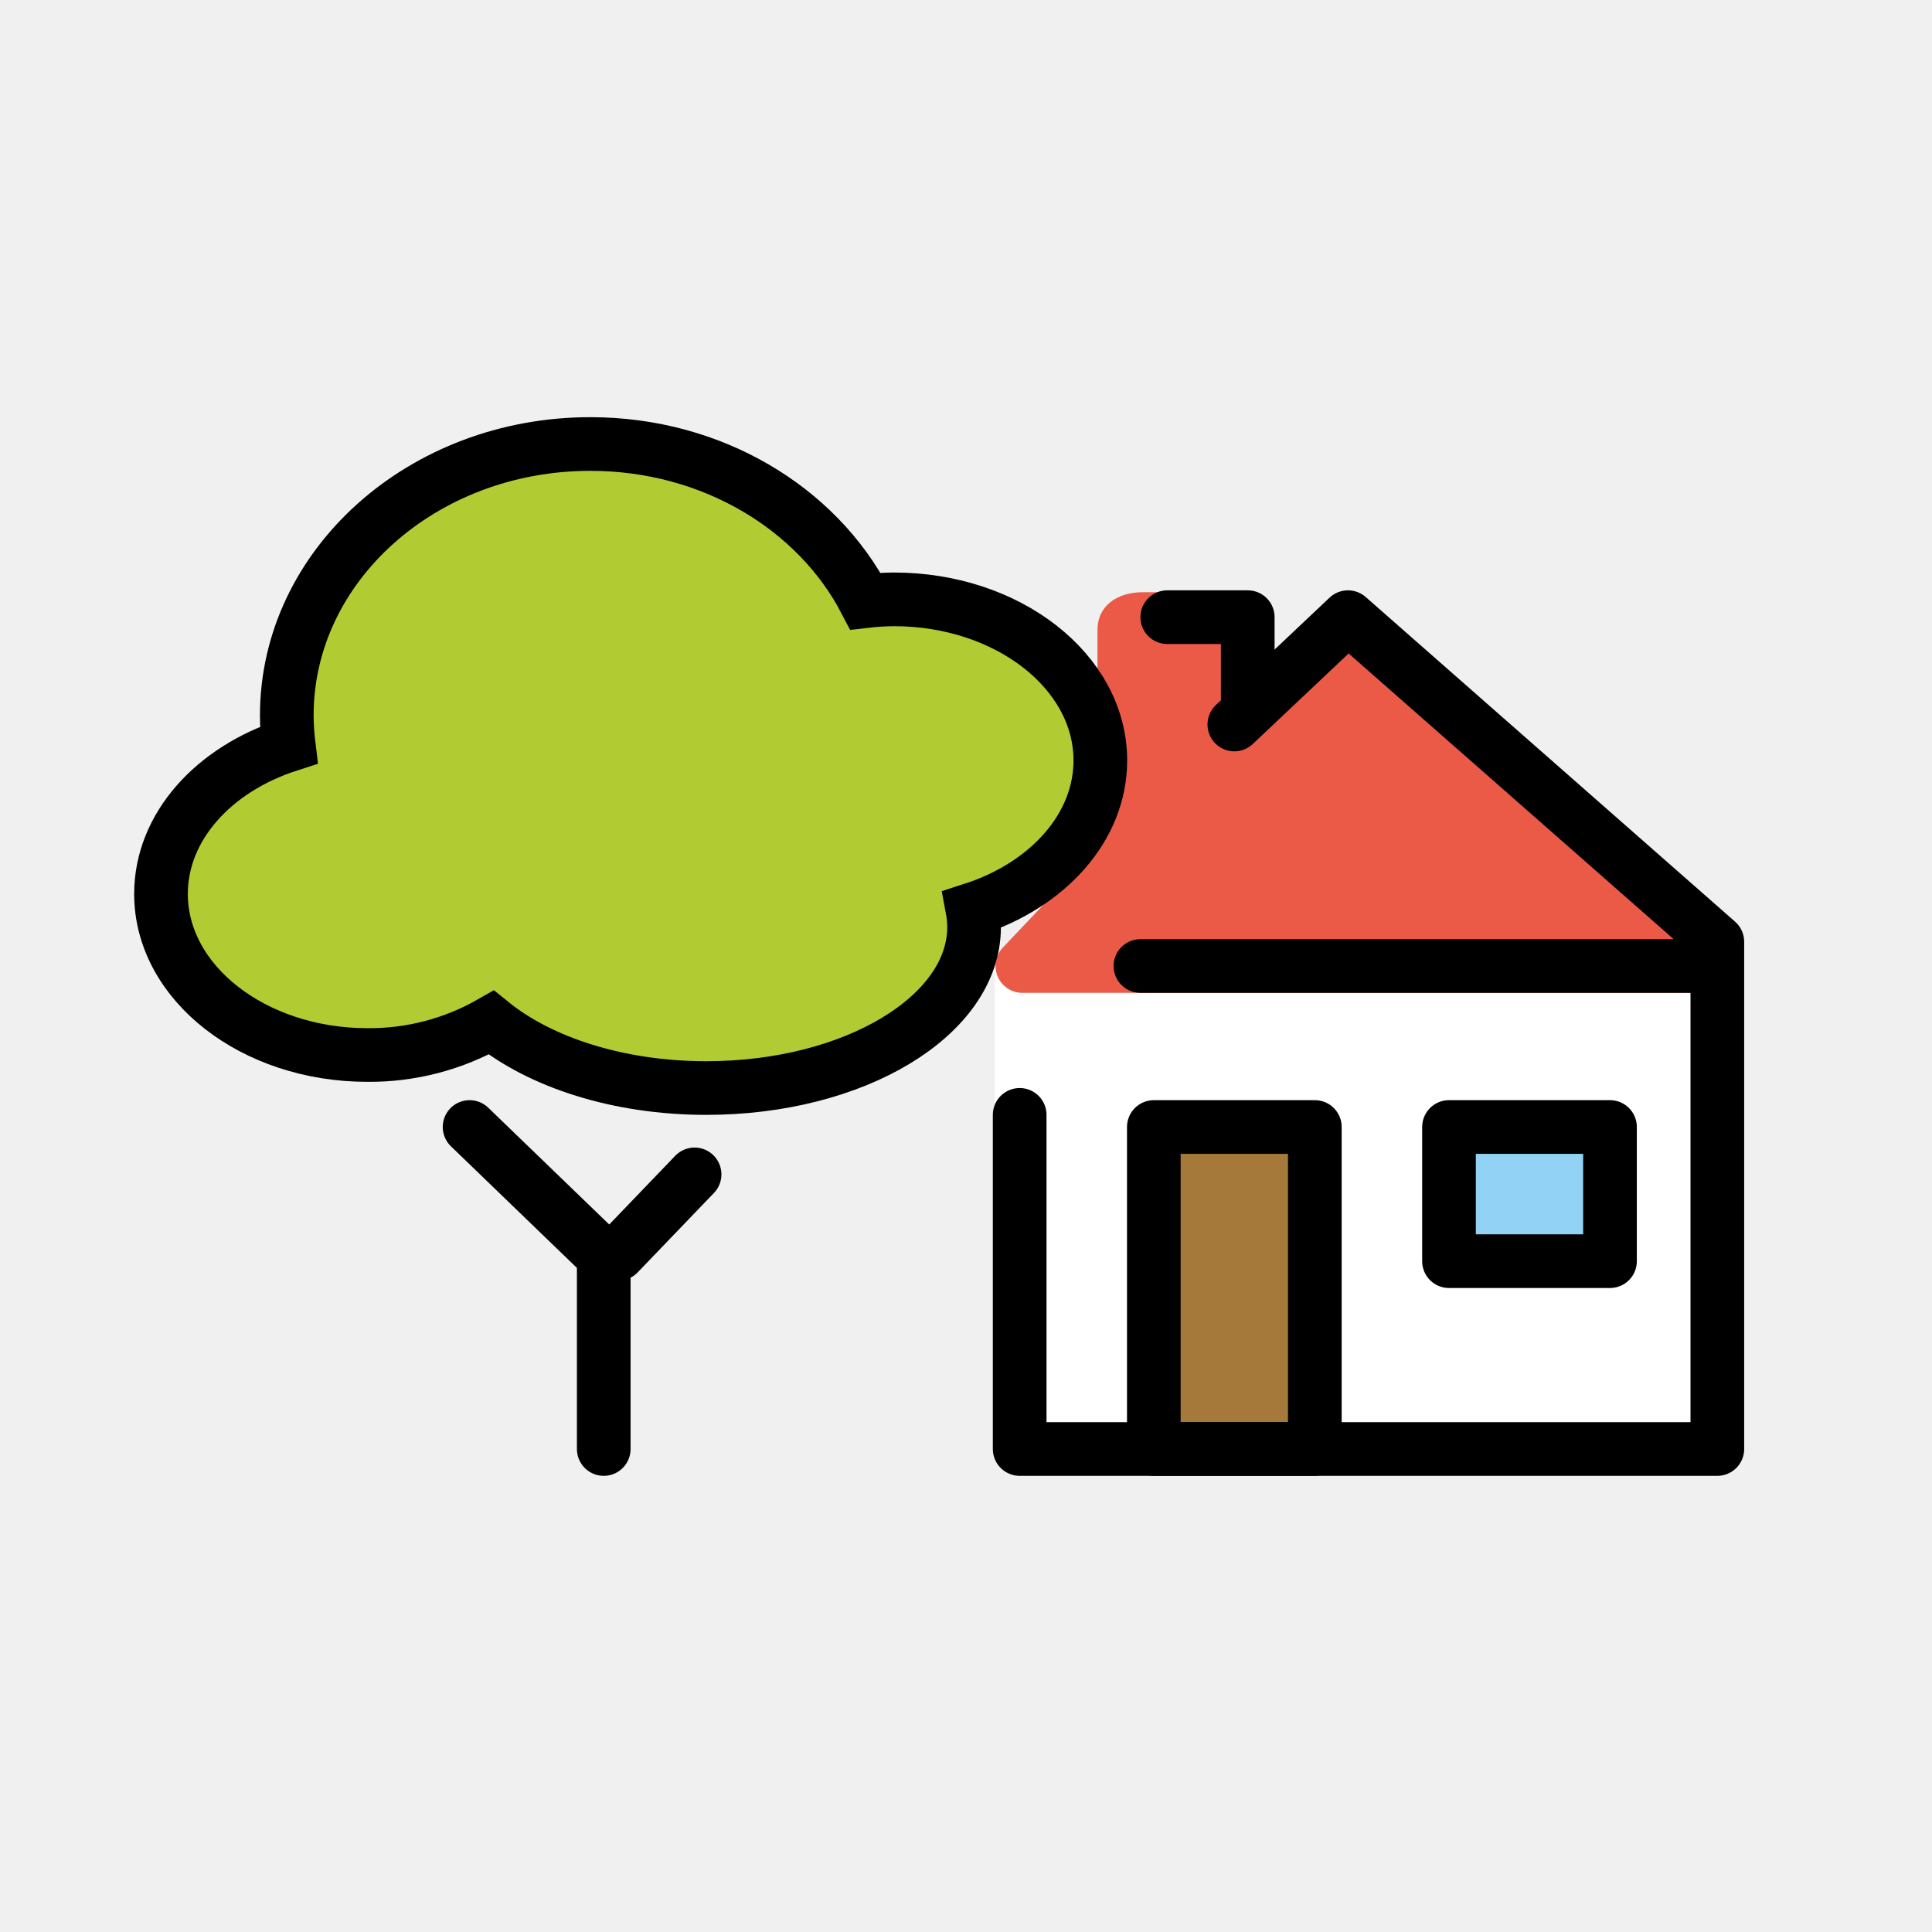
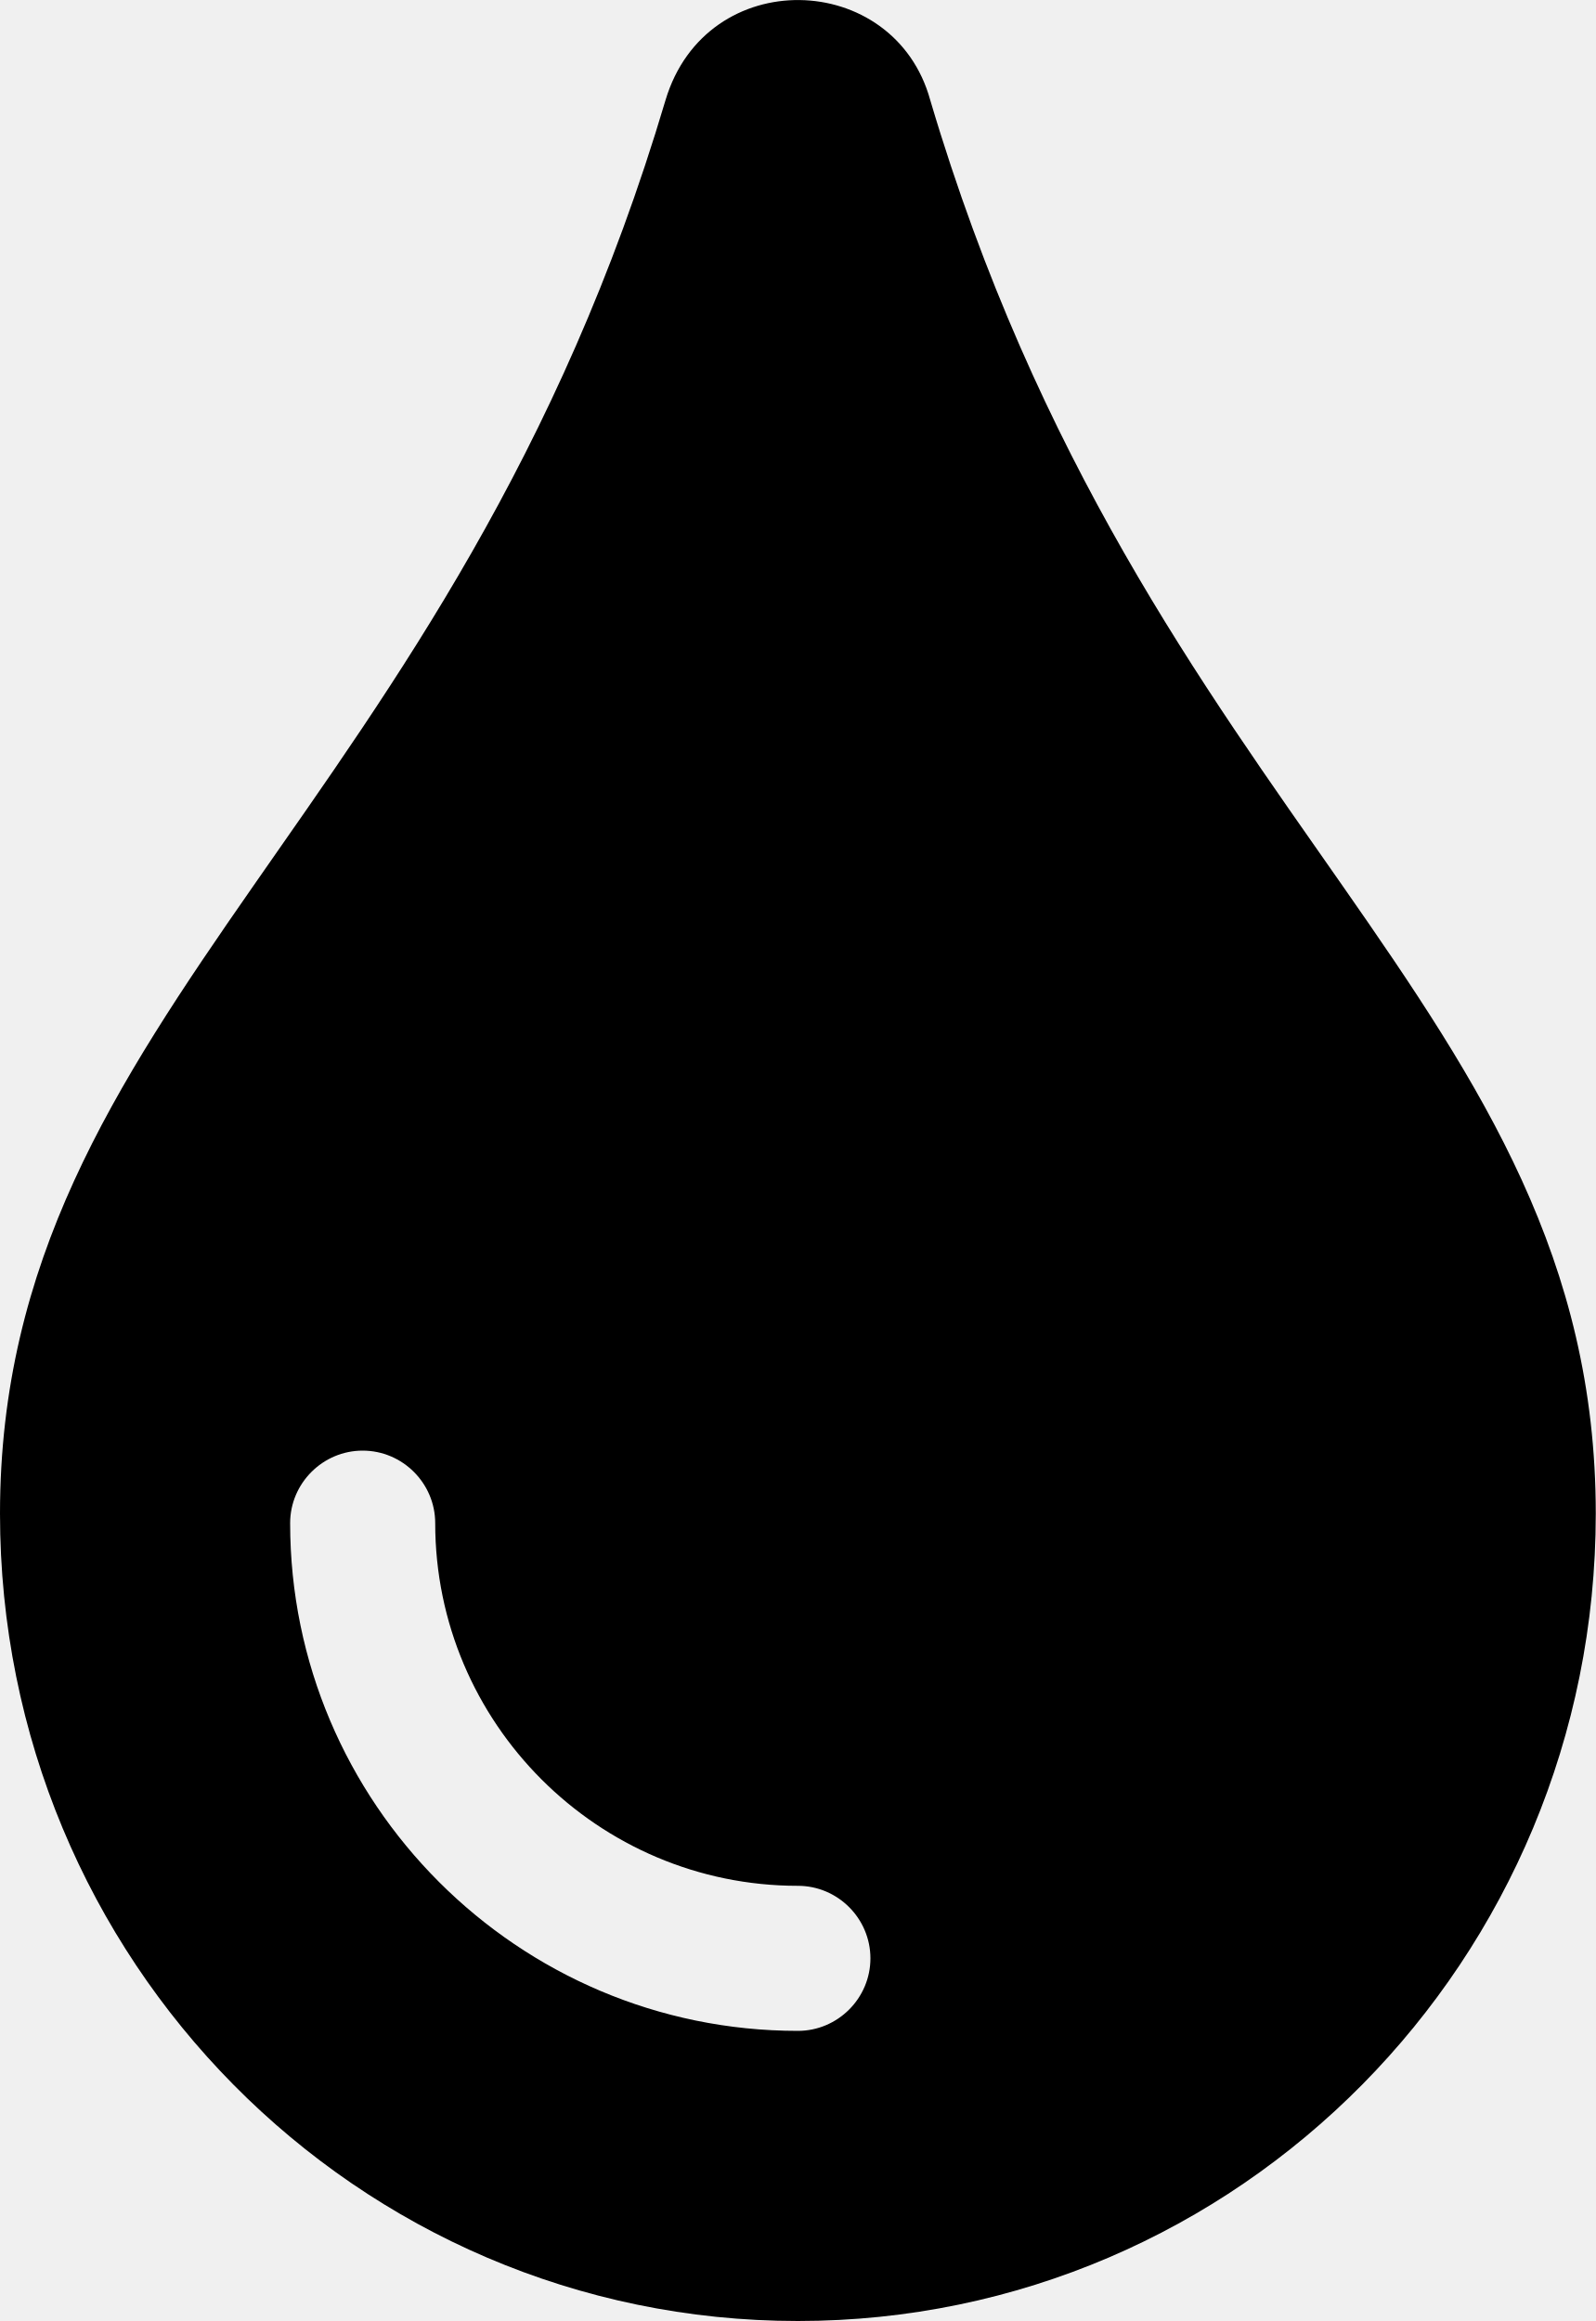
- <svg xmlns="http://www.w3.org/2000/svg" id="emoji" viewBox="0 0 72 72" version="1.1">
-   <g id="color">
-     <rect x="37.075" y="36.053" width="26.884" height="18.114" fill="#FFFFFF" />
-     <polygon fill="#EA5A47" stroke="#EA5A47" stroke-linecap="round" stroke-linejoin="round" stroke-miterlimit="10" stroke-width="2" points="50.235,23.2 38.1,36 63.5,36" />
-     <path fill="#EA5A47" d="M47.3,26l-6.4,6.059v-8.573c0-0.931,0.755-1.416,1.686-1.416h3.028 c0.931,0,1.686,0.485,1.686,1.416C47.3,23.486,47.3,26,47.3,26z" />
-     <rect x="43" y="42" width="6" height="12" fill="#A57939" />
-     <rect x="54" y="42" width="6" height="5" fill="#92D3F5" />
-     <path fill="#B1CC33" d="M41.006,28.339c0-3.312-3.445-6.003-7.694-6.003c-0.355,0.003-0.71,0.025-1.062,0.066 c-1.8-3.455-5.707-5.855-10.25-5.855c-6.248,0-11.312,4.529-11.312,10.114c0.001,0.369,0.025,0.738,0.07,1.104 C7.966,28.666,6,30.81,6,33.314c0,3.312,3.445,6.003,7.694,6.003c1.615,0.014,3.206-0.402,4.614-1.207 c1.818,1.477,4.726,2.438,8.015,2.438c5.511,0,9.978-2.688,9.978-6.003c-0.001-0.219-0.021-0.438-0.061-0.653 C39.036,32.99,41.006,30.845,41.006,28.339z" />
-   </g>
-   <g id="hair" />
-   <g id="skin" />
-   <g id="skin-shadow" />
-   <g id="line">
-     <polyline fill="none" stroke="#000000" stroke-linecap="round" stroke-linejoin="round" stroke-miterlimit="10" stroke-width="2" points="46,27 50.235,23 64,35.098 64,54 38,54 38,41.548" />
-     <rect x="43" y="42" width="6" height="12" fill="none" stroke="#000000" stroke-linecap="round" stroke-linejoin="round" stroke-miterlimit="10" stroke-width="2" />
-     <rect x="54" y="42" width="6" height="5" fill="none" stroke="#000000" stroke-linecap="round" stroke-linejoin="round" stroke-miterlimit="10" stroke-width="2" />
-     <polyline fill="none" stroke="#000000" stroke-linecap="round" stroke-linejoin="round" stroke-miterlimit="10" stroke-width="2" points="43.5,23 46.5,23 46.5,26" />
-     <path fill="none" stroke="#000000" stroke-miterlimit="10" stroke-width="2" d="M31.245,39.34" />
-     <polyline fill="none" stroke="#000000" stroke-linecap="round" stroke-linejoin="round" stroke-width="2" points="22.5,54 22.5,46.827 17.5,42" />
-     <line x1="23.041" x2="25.885" y1="46.727" y2="43.766" fill="none" stroke="#000000" stroke-linecap="round" stroke-linejoin="round" stroke-width="2" />
-     <path fill="none" stroke="#000000" stroke-linecap="round" stroke-miterlimit="10" stroke-width="2" d="M41.006,28.339 c0-3.312-3.445-6.003-7.694-6.003c-0.355,0.003-0.71,0.025-1.062,0.066c-1.8-3.455-5.707-5.855-10.25-5.855 c-6.248,0-11.312,4.529-11.312,10.114c0.001,0.369,0.025,0.738,0.07,1.104C7.966,28.666,6,30.81,6,33.314 c0,3.312,3.445,6.003,7.694,6.003c1.615,0.014,3.206-0.402,4.614-1.207c1.818,1.477,4.726,2.438,8.015,2.438 c5.511,0,9.978-2.688,9.978-6.003c-0.001-0.219-0.021-0.438-0.061-0.653 C39.036,32.99,41.006,30.845,41.006,28.339z" />
-     <line x1="63.5" x2="42.5" y1="36" y2="36" fill="none" stroke="#000000" stroke-linecap="round" stroke-linejoin="round" stroke-miterlimit="10" stroke-width="2" />
-   </g>
+ <svg xmlns="http://www.w3.org/2000/svg" viewBox="0 0 352 512">
+   <path d="M205.2 22.1c-7.9-28.8-49.4-30.1-58.4 0C100 179.9 0 222.7 0 333.9 0 432.4 78.7 512 176 512s176-79.7 176-178.1c0-111.8-99.8-153.3-146.8-311.8zM176 448c-61.8 0-112-50.3-112-112 0-8.8 7.2-16 16-16s16 7.2 16 16c0 44.1 35.9 80 80 80 8.8 0 16 7.2 16 16s-7.2 16-16 16z" />
</svg>
